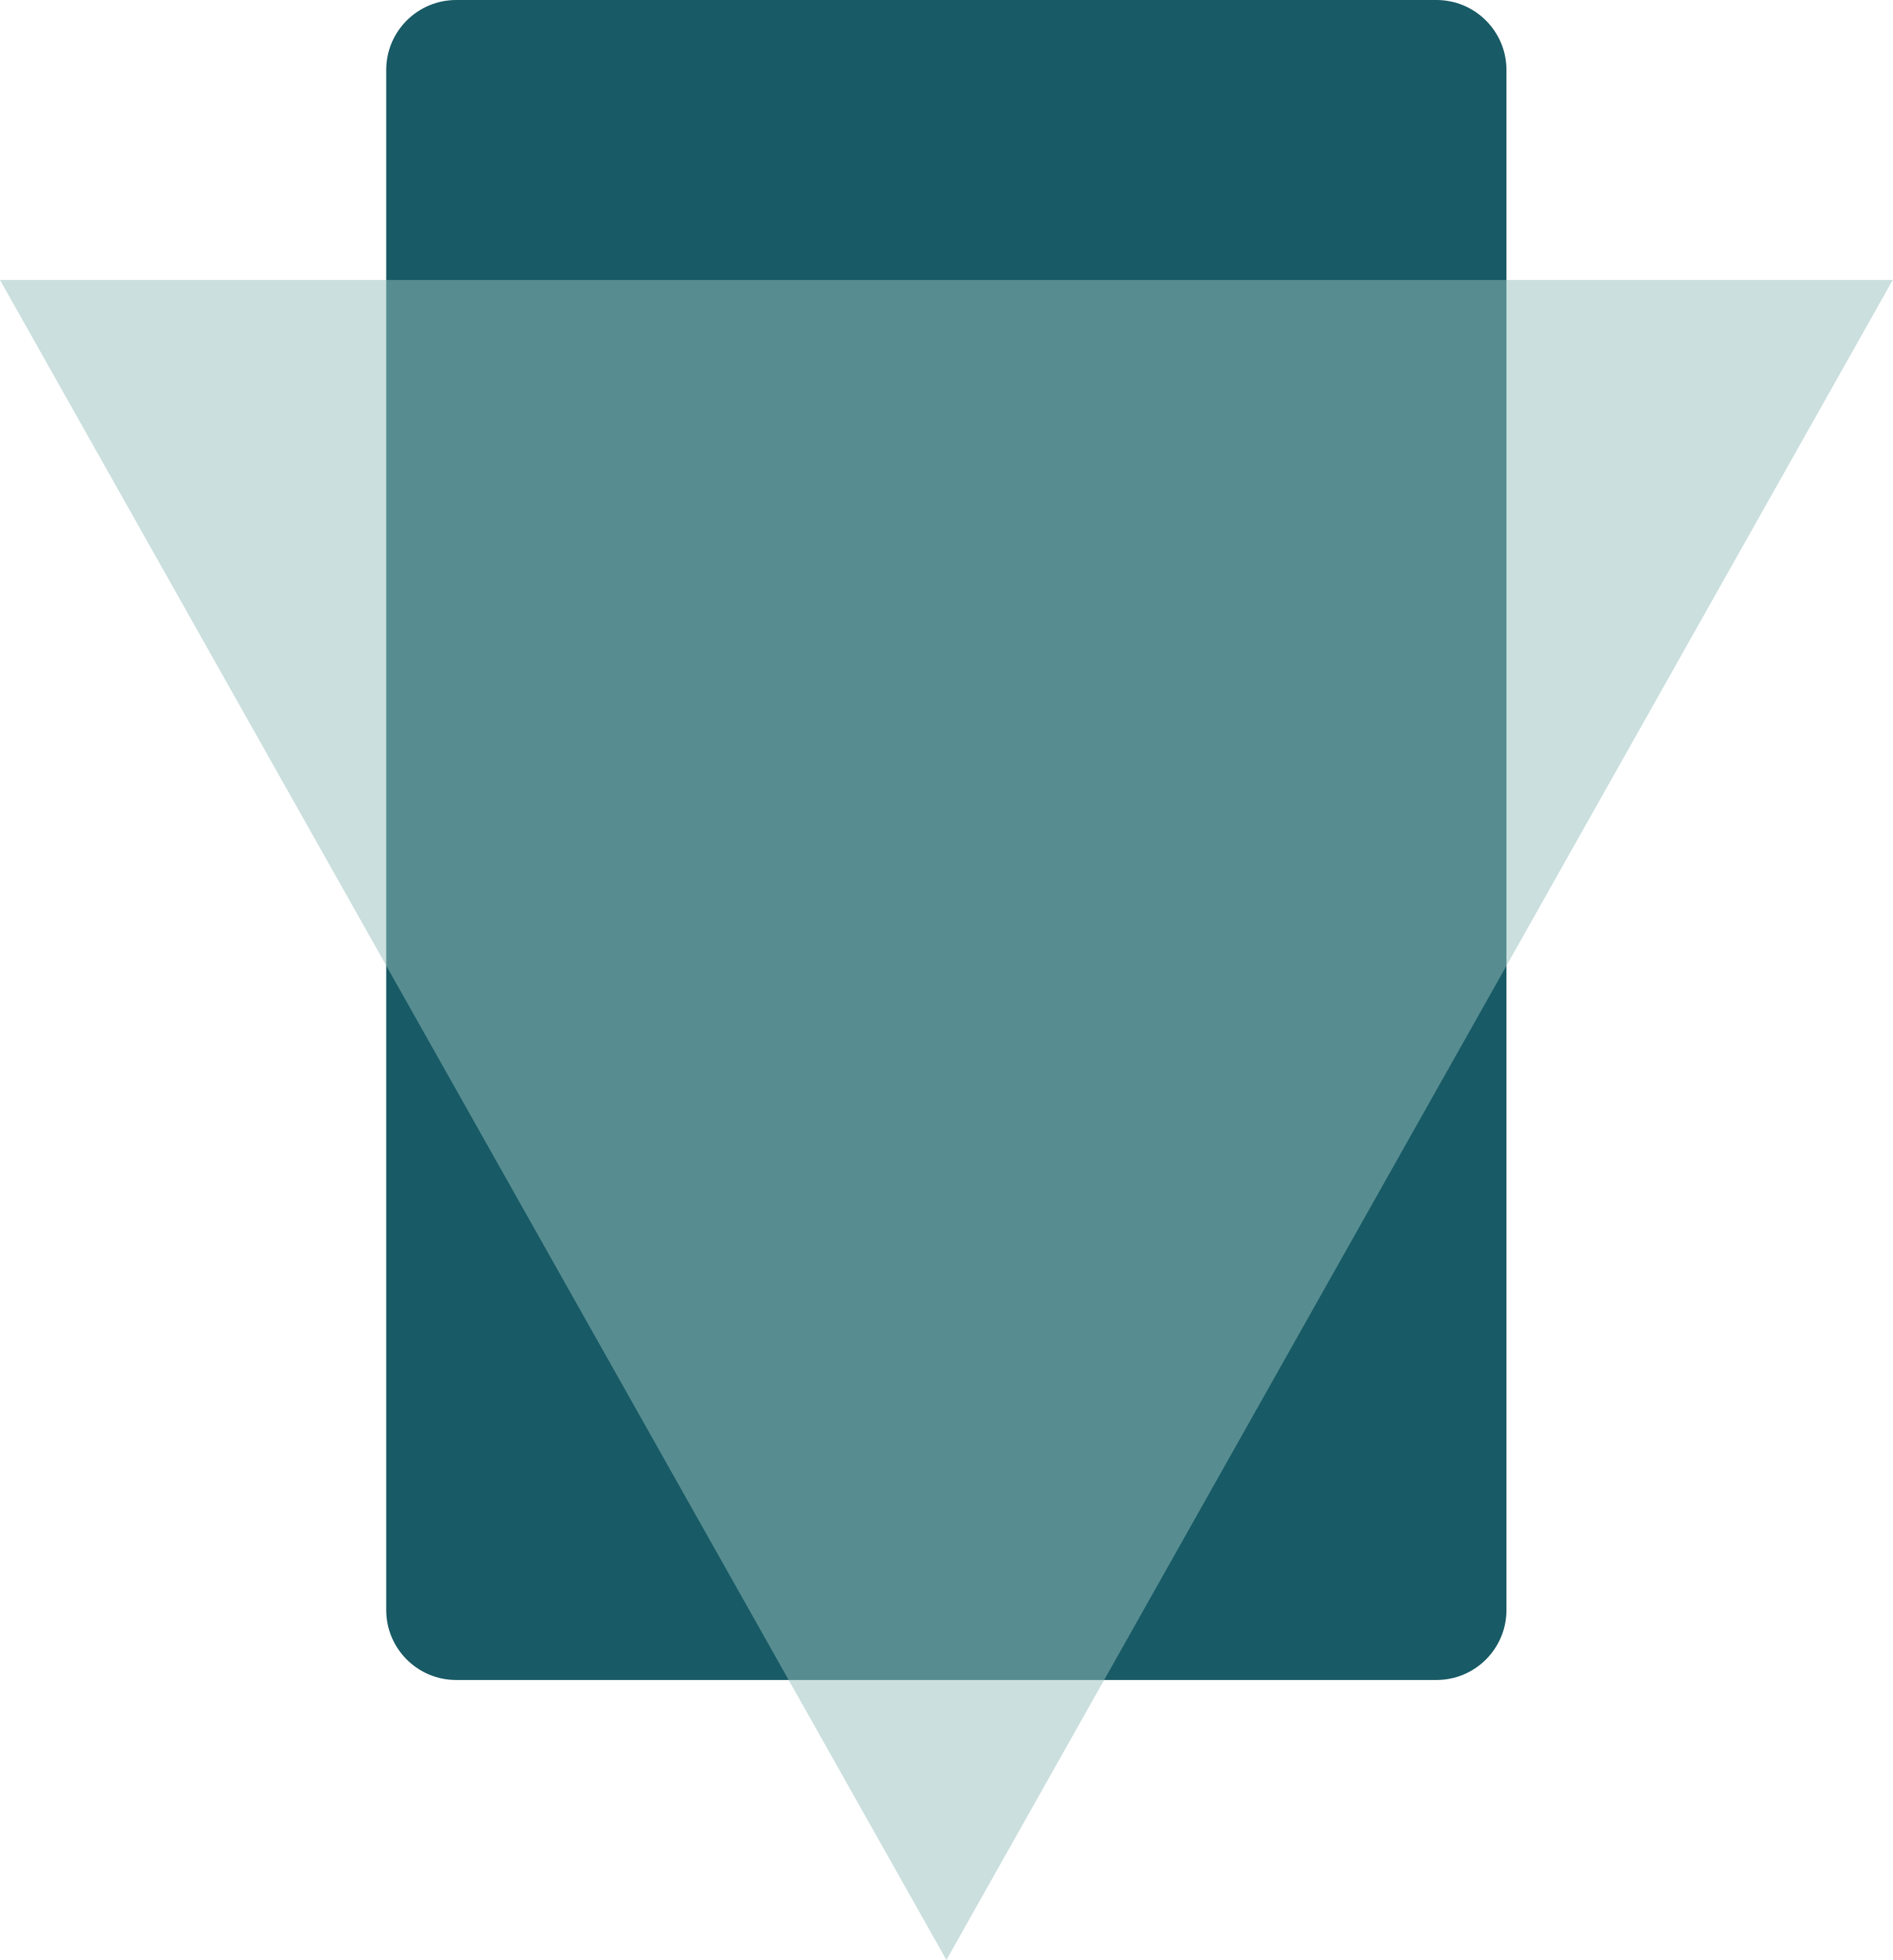
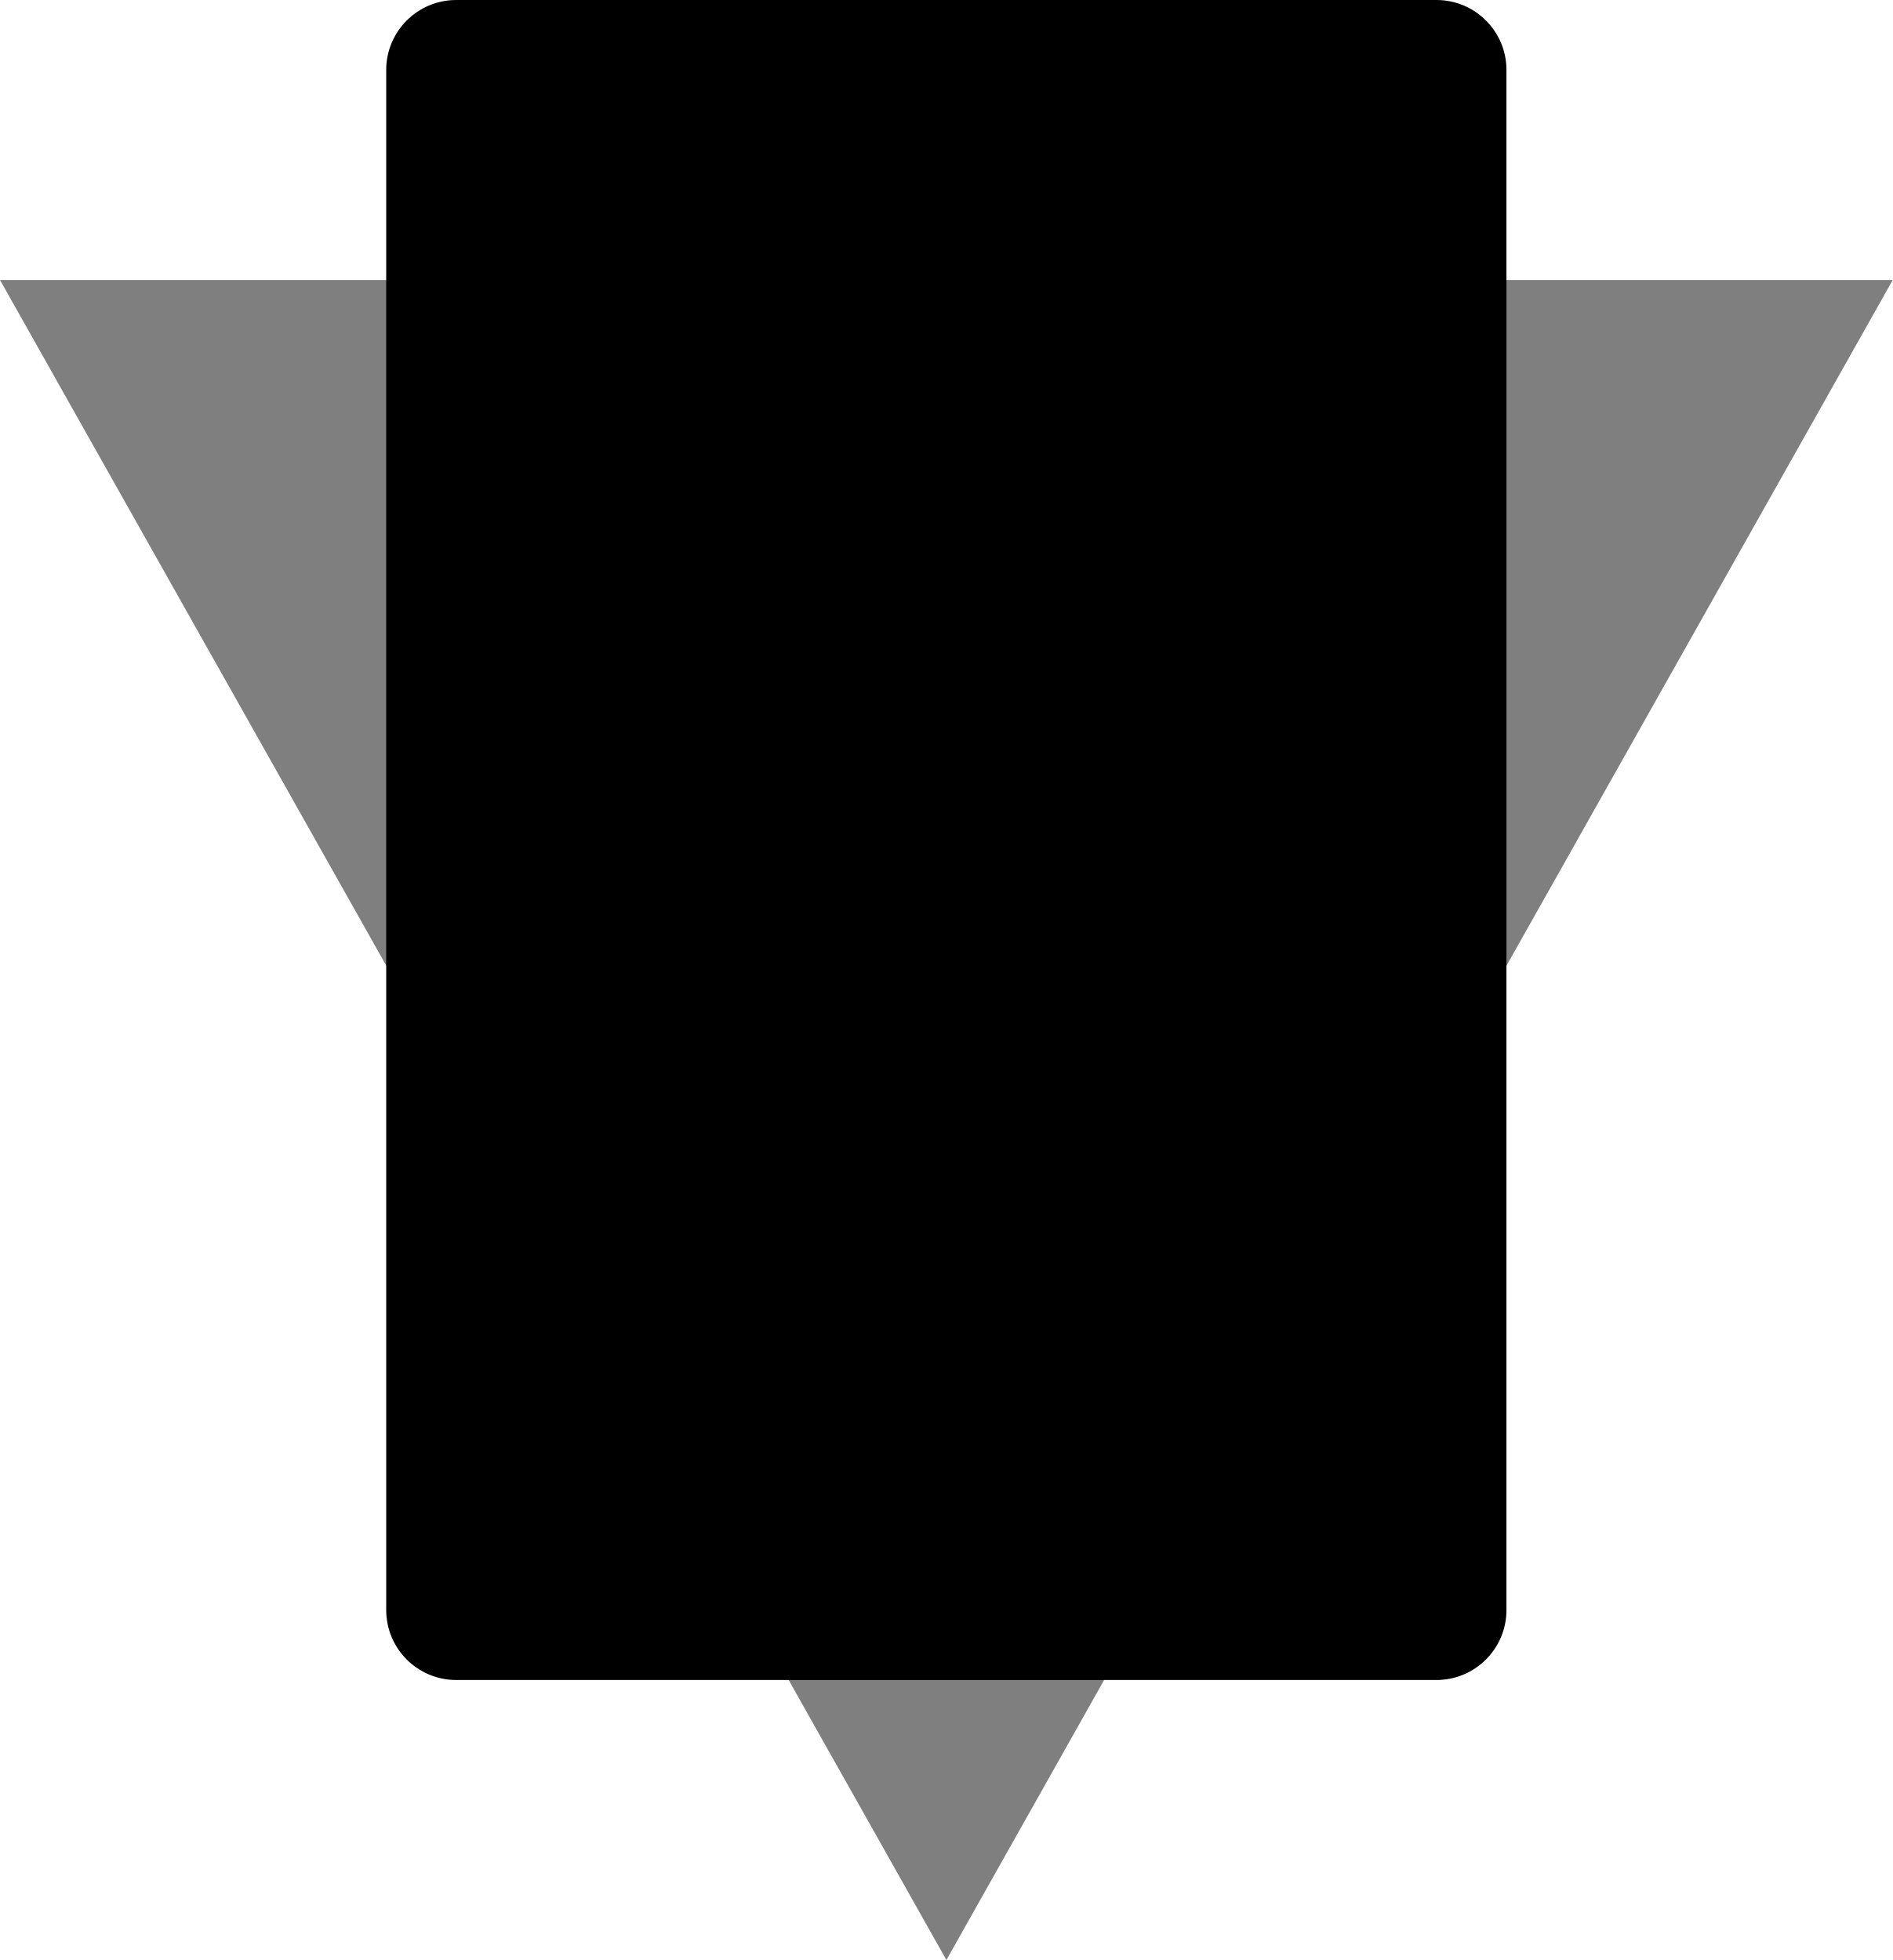
<svg xmlns="http://www.w3.org/2000/svg" width="27.033" height="28" viewBox="0 0 27.033 28">
  <g id="Group_59" data-name="Group 59" transform="translate(-662 -408)">
-     <rect id="Rectangle_109" data-name="Rectangle 109" width="16" height="24" rx="1" transform="translate(667.516 408)" fill="#185a65" />
-     <path id="Polygon_6" data-name="Polygon 6" d="M13.516,0,27.033,24H0Z" transform="translate(689.033 436) rotate(180)" fill="#96c0bd" opacity="0.5" />
+     <rect id="Rectangle_109" data-name="Rectangle 109" width="16" height="24" rx="1" transform="translate(667.516 408)" />
+     <path id="Polygon_6" data-name="Polygon 6" d="M13.516,0,27.033,24H0Z" transform="translate(689.033 436) rotate(180)" opacity="0.5" />
  </g>
</svg>
